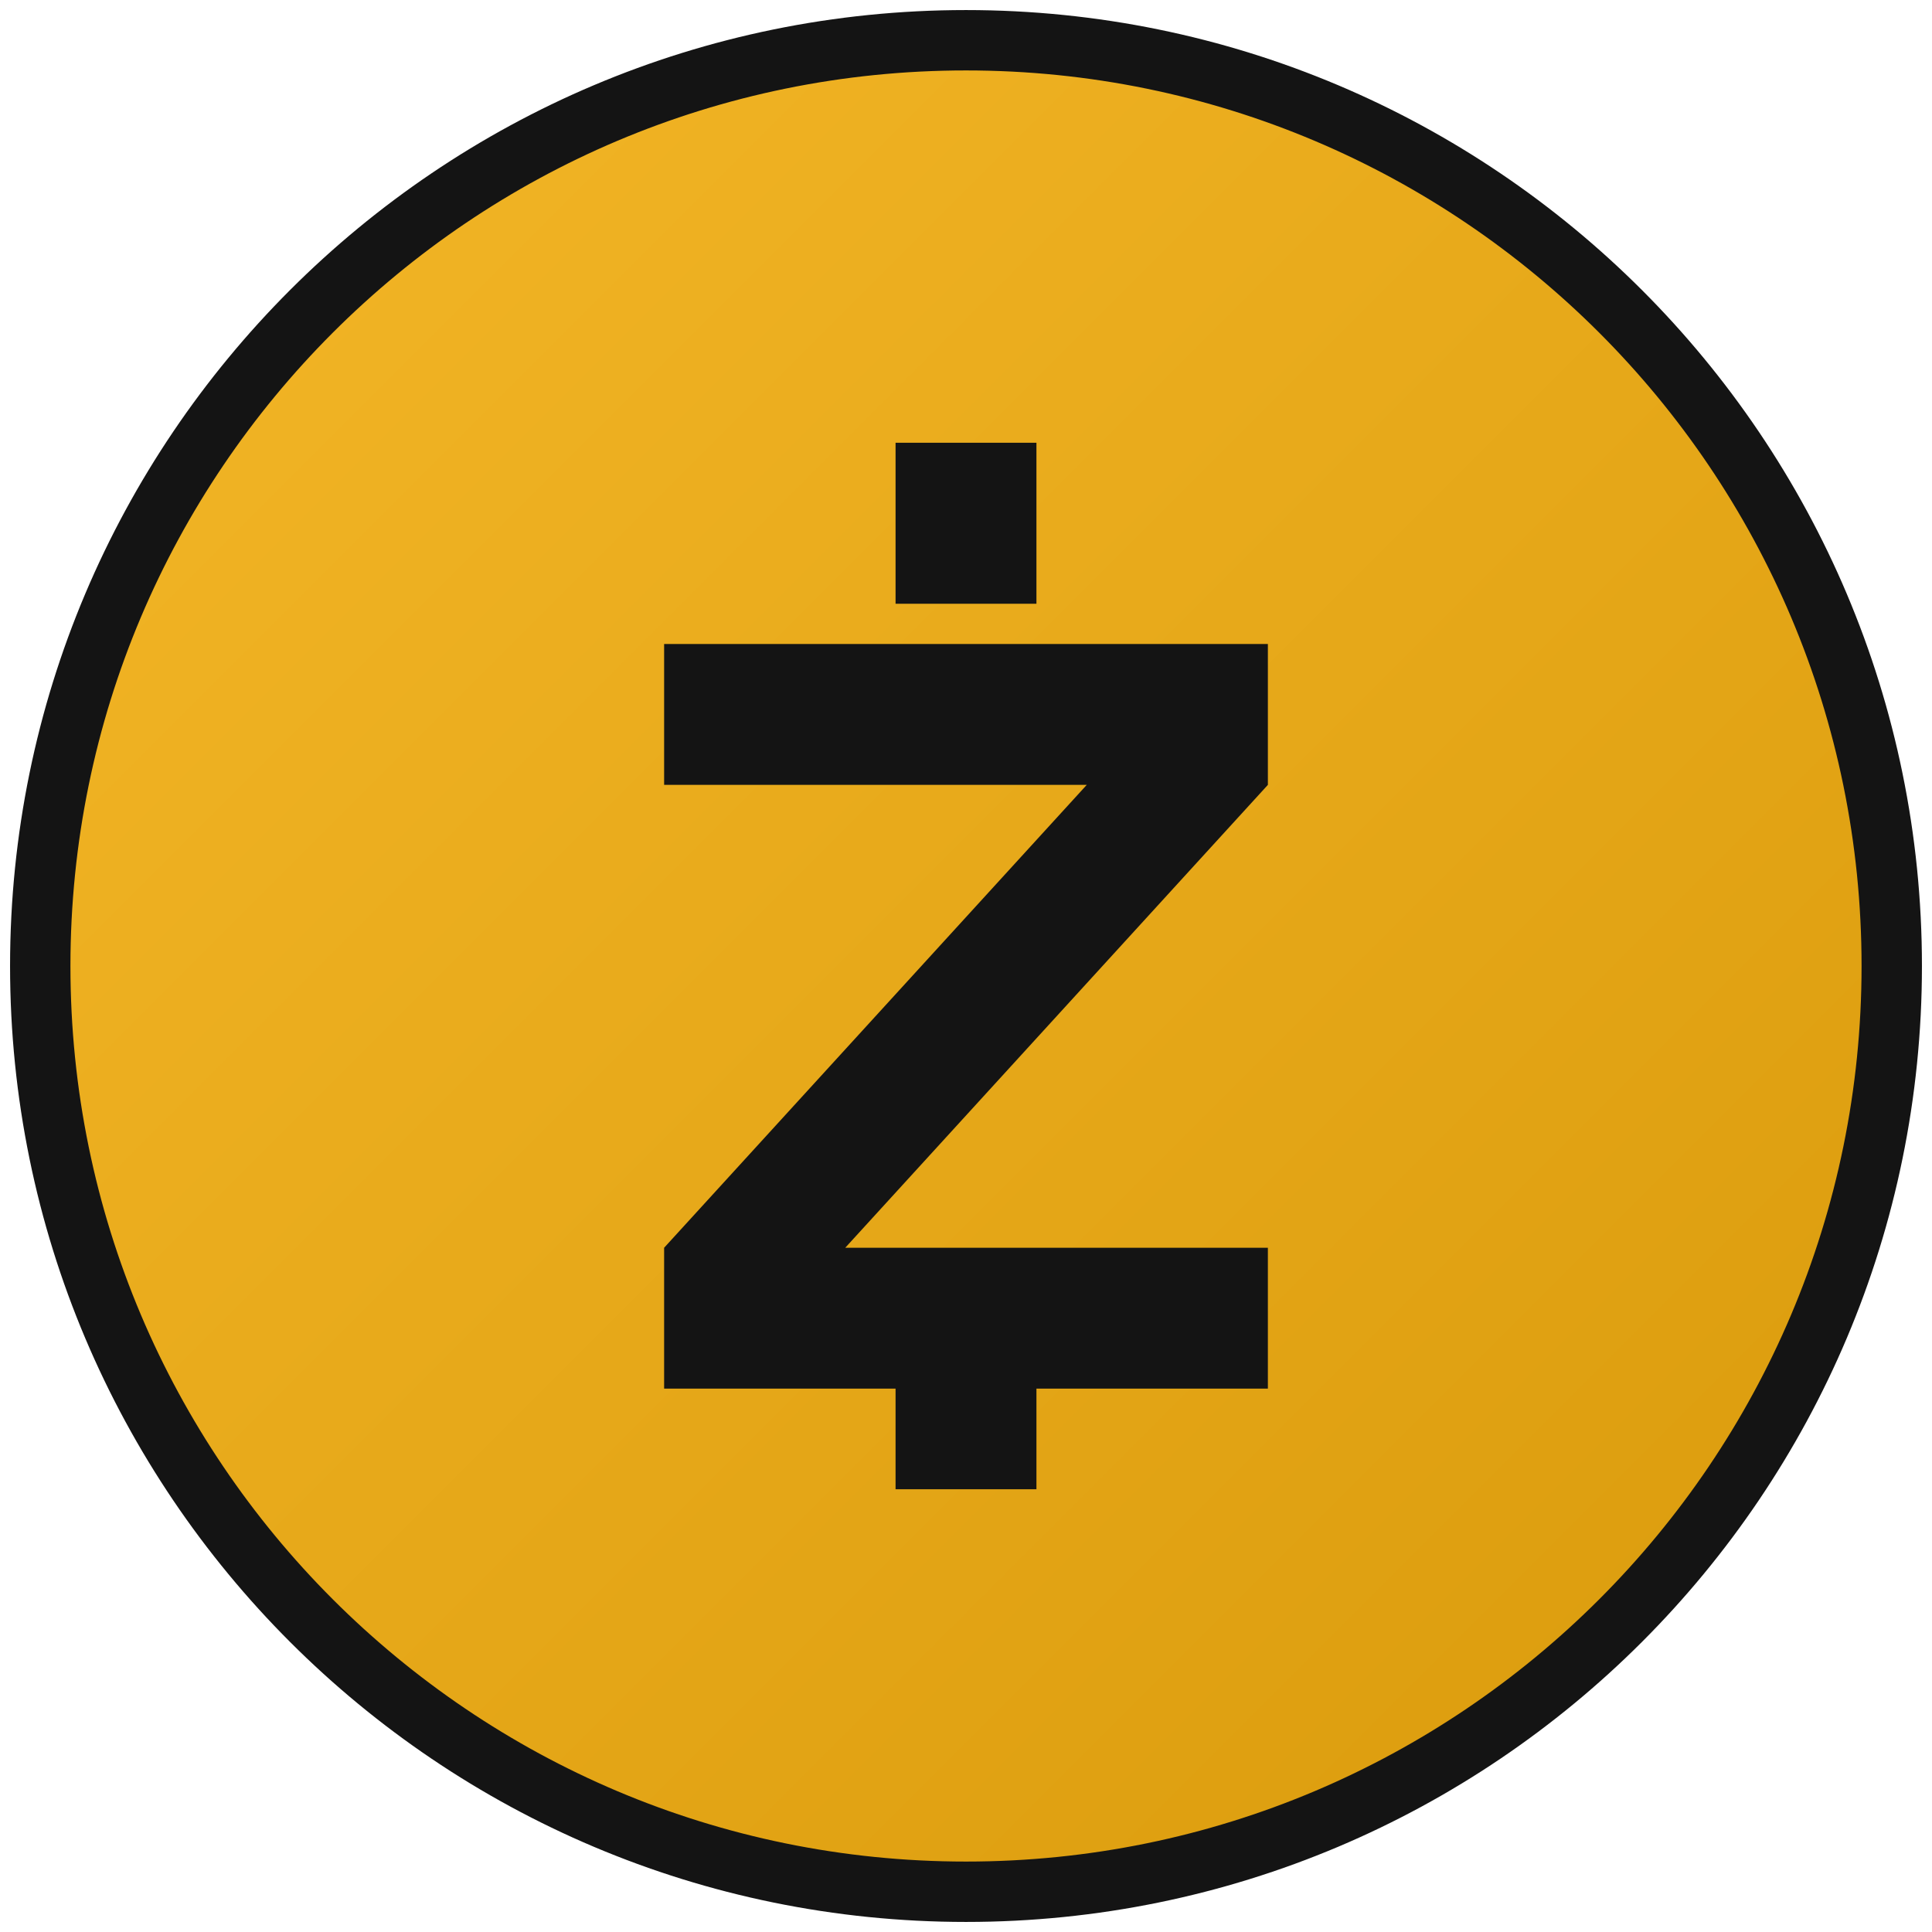
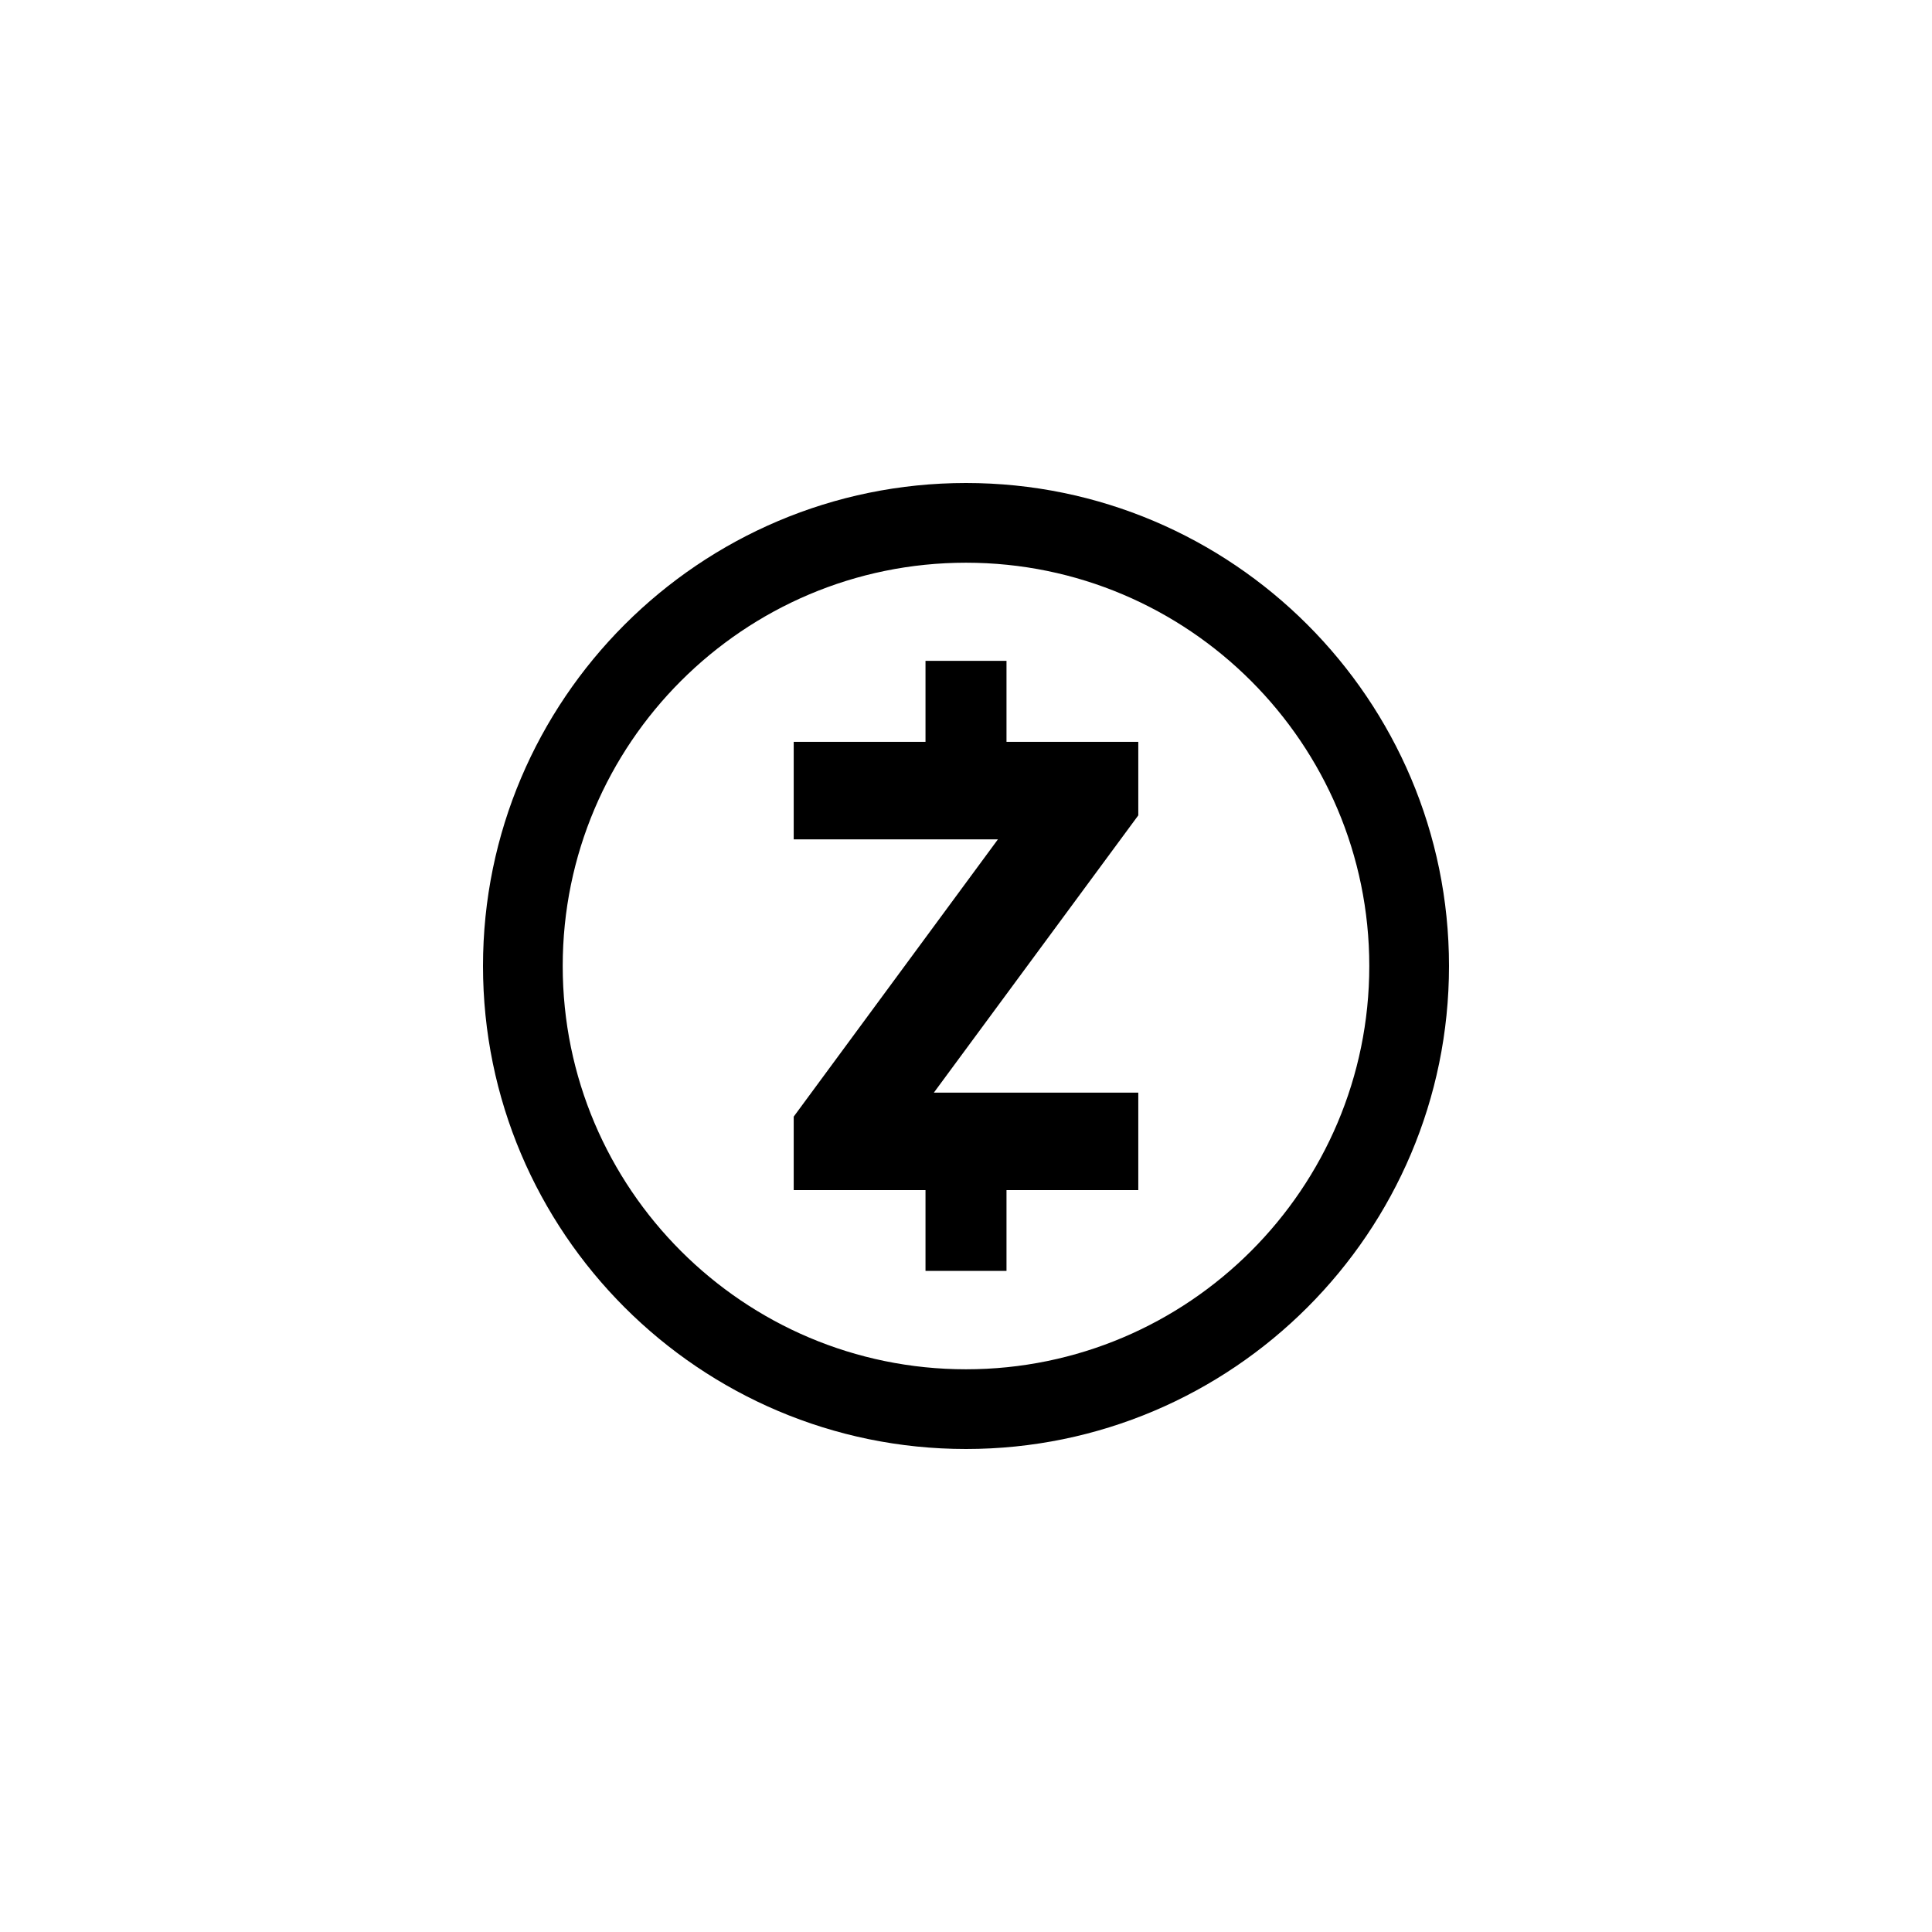
- <svg xmlns="http://www.w3.org/2000/svg" viewBox="0 0 96 96">
-   <defs>
-     <linearGradient id="g" x1="0" y1="0" x2="1" y2="1">
-       <stop offset="0" stop-color="#f4b728" />
-       <stop offset="1" stop-color="#d99a0b" />
-     </linearGradient>
-   </defs>
-   <circle cx="48" cy="48" r="46" fill="url(#g)" />
-   <circle cx="48" cy="48" r="46" fill="none" stroke="#141414" stroke-width="3" />
-   <path d="M33 32h30v7L42 62h21v7H33v-7l21-23H33z" fill="#141414" />
-   <rect x="44.5" y="22" width="7" height="8" fill="#141414" />
-   <rect x="44.5" y="66" width="7" height="8" fill="#141414" />
+ <svg xmlns="http://www.w3.org/2000/svg" id="Layer_1" data-name="Layer 1" width="1080" height="1080" viewBox="0 0 1080 1080">
+   <path d="m636.31,455.79v-41.09h-73.67v-45.28h-45.28v45.28h-73.67v54.5h114.16l-114.16,155v41.09h73.67v45.16h45.28v-45.16h73.67v-54.5h-114.28l114.28-155Z" />
+   <path d="m540,270c-148.9,0-270,121.1-270,270s121.1,270,270,270,270-121.11,270-270-121.11-270-270-270Zm0,495.44c-124.34,0-225.44-101.1-225.44-225.44s101.1-225.44,225.44-225.44,225.44,101.1,225.44,225.44-101.1,225.44-225.44,225.44h0Z" />
</svg>
